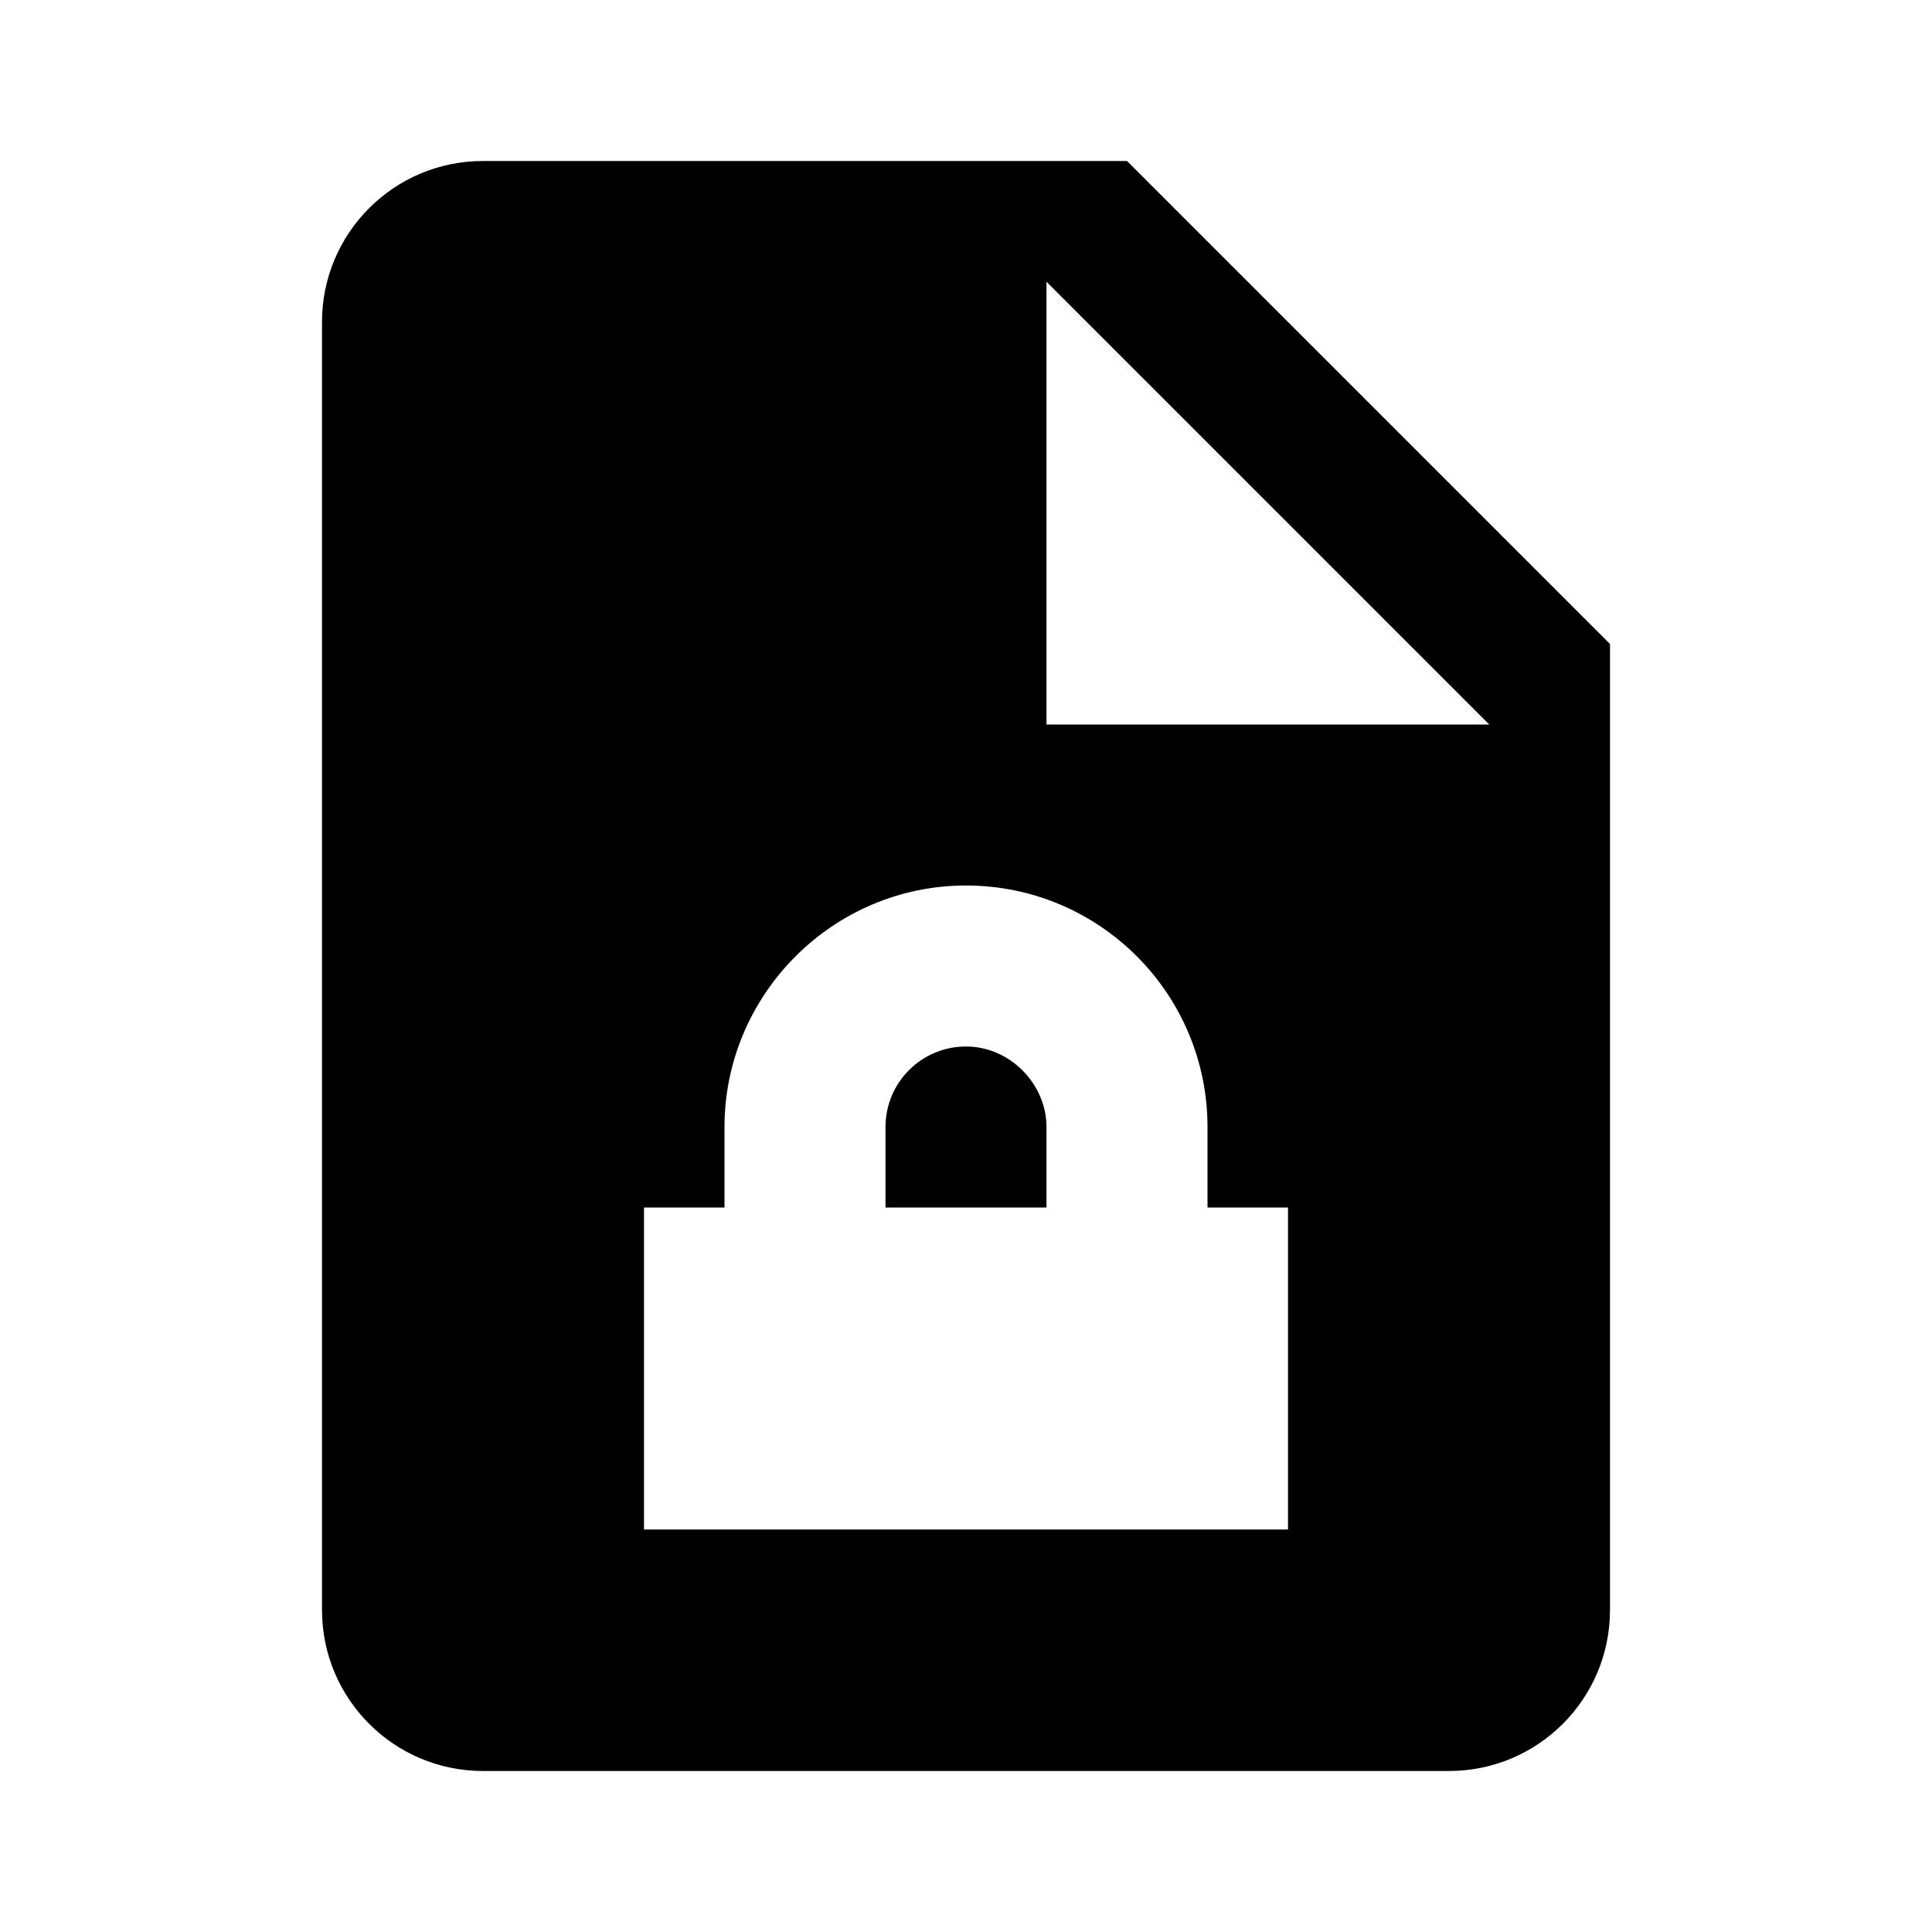
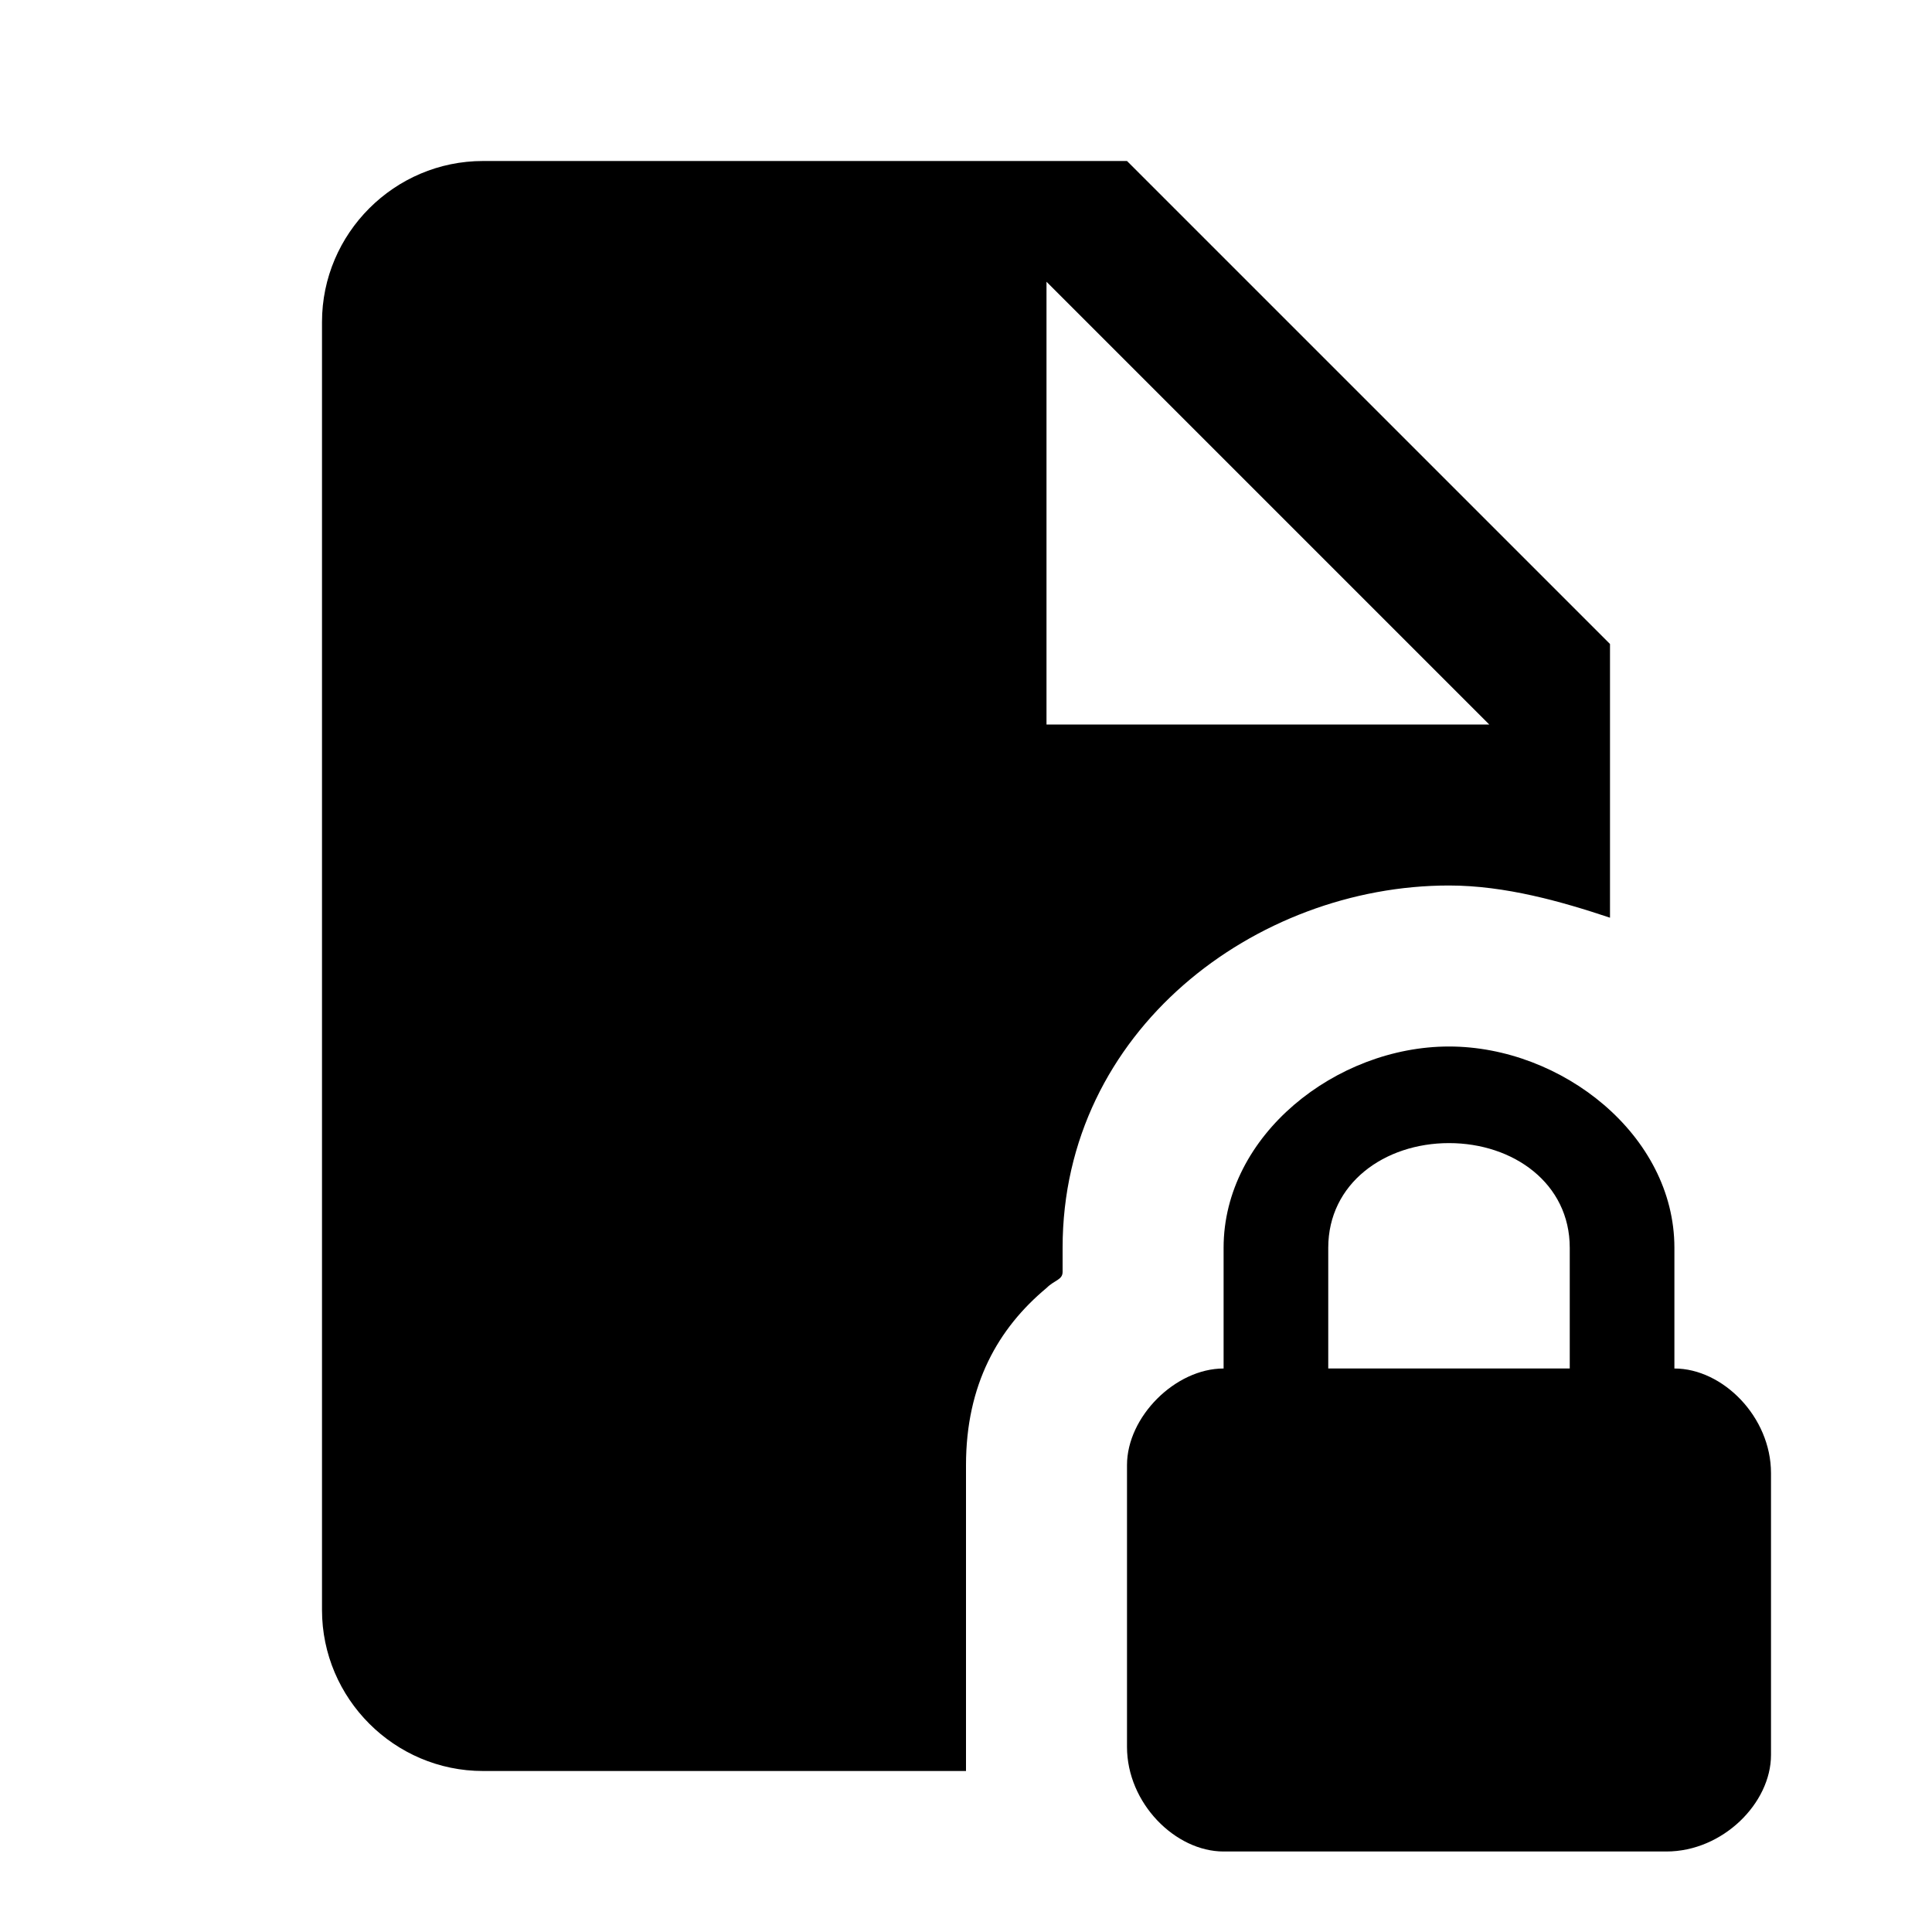
<svg xmlns="http://www.w3.org/2000/svg" width="24" height="24">
-   <path d="M6,2C4.89,2 4,2.9 4,4V20A2,2 0 0,0 6,22H18A2,2 0 0,0 20,20V8L14,2H6M13,3.5L18.5,9H13V3.5M12,11A3,3 0 0,1 15,14V15H16V19H8V15H9V14C9,12.36 10.34,11 12,11M12,13A1,1 0 0,0 11,14V15H13V14C13,13.47 12.55,13 12,13Z" />
+   <path d="M18 13C16.6 13 15.2 14.1 15.2 15.5V17C14.6 17 14 17.6 14 18.2V21.7C14 22.4 14.6 23 15.2 23H20.7C21.4 23 22 22.4 22 21.8V18.3C22 17.6 21.4 17 20.8 17V15.5C20.8 14.1 19.4 13 18 13M18 14.2C18.8 14.2 19.5 14.7 19.5 15.5V17H16.5V15.5C16.5 14.7 17.2 14.2 18 14.2M6 2C4.9 2 4 2.9 4 4V20C4 21.1 4.9 22 6 22H12V18.2C12 17.2 12.4 16.5 13 16C13.1 15.9 13.2 15.9 13.2 15.8V15.5C13.2 12.8 15.6 11 18 11C18.7 11 19.4 11.2 20 11.4V8L14 2H6M13 3.5L18.5 9H13V3.5Z" />
</svg>
